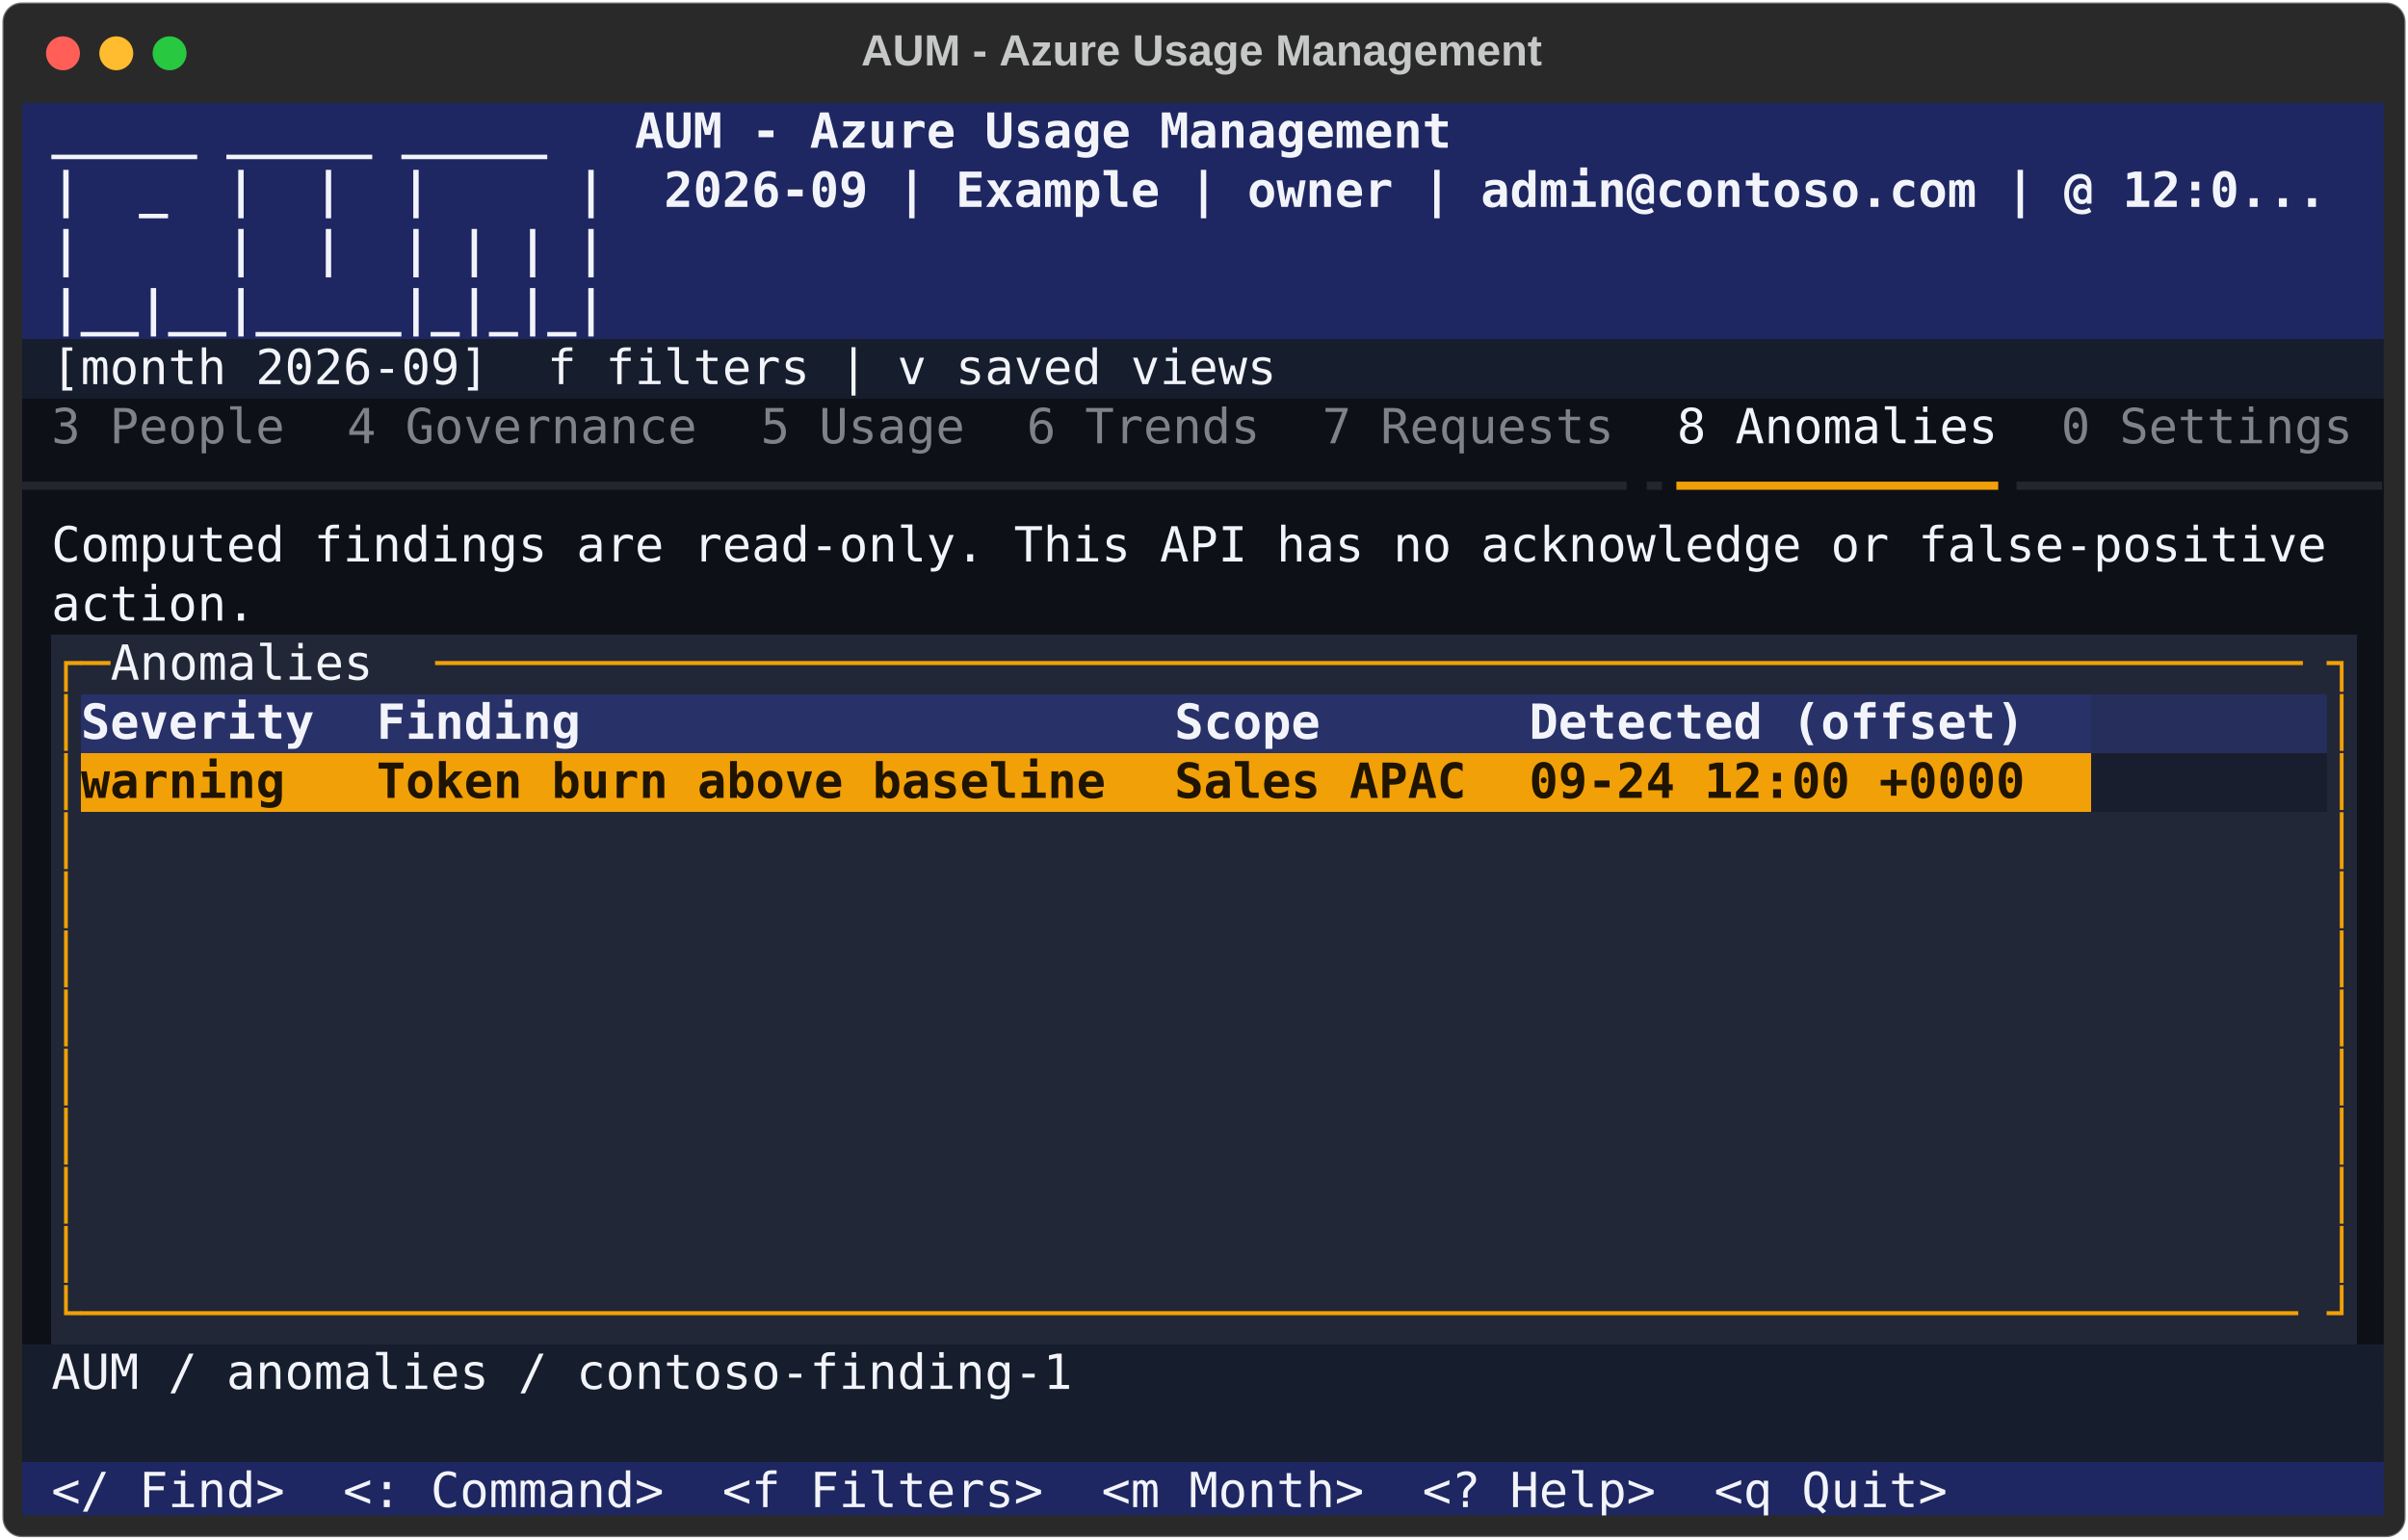
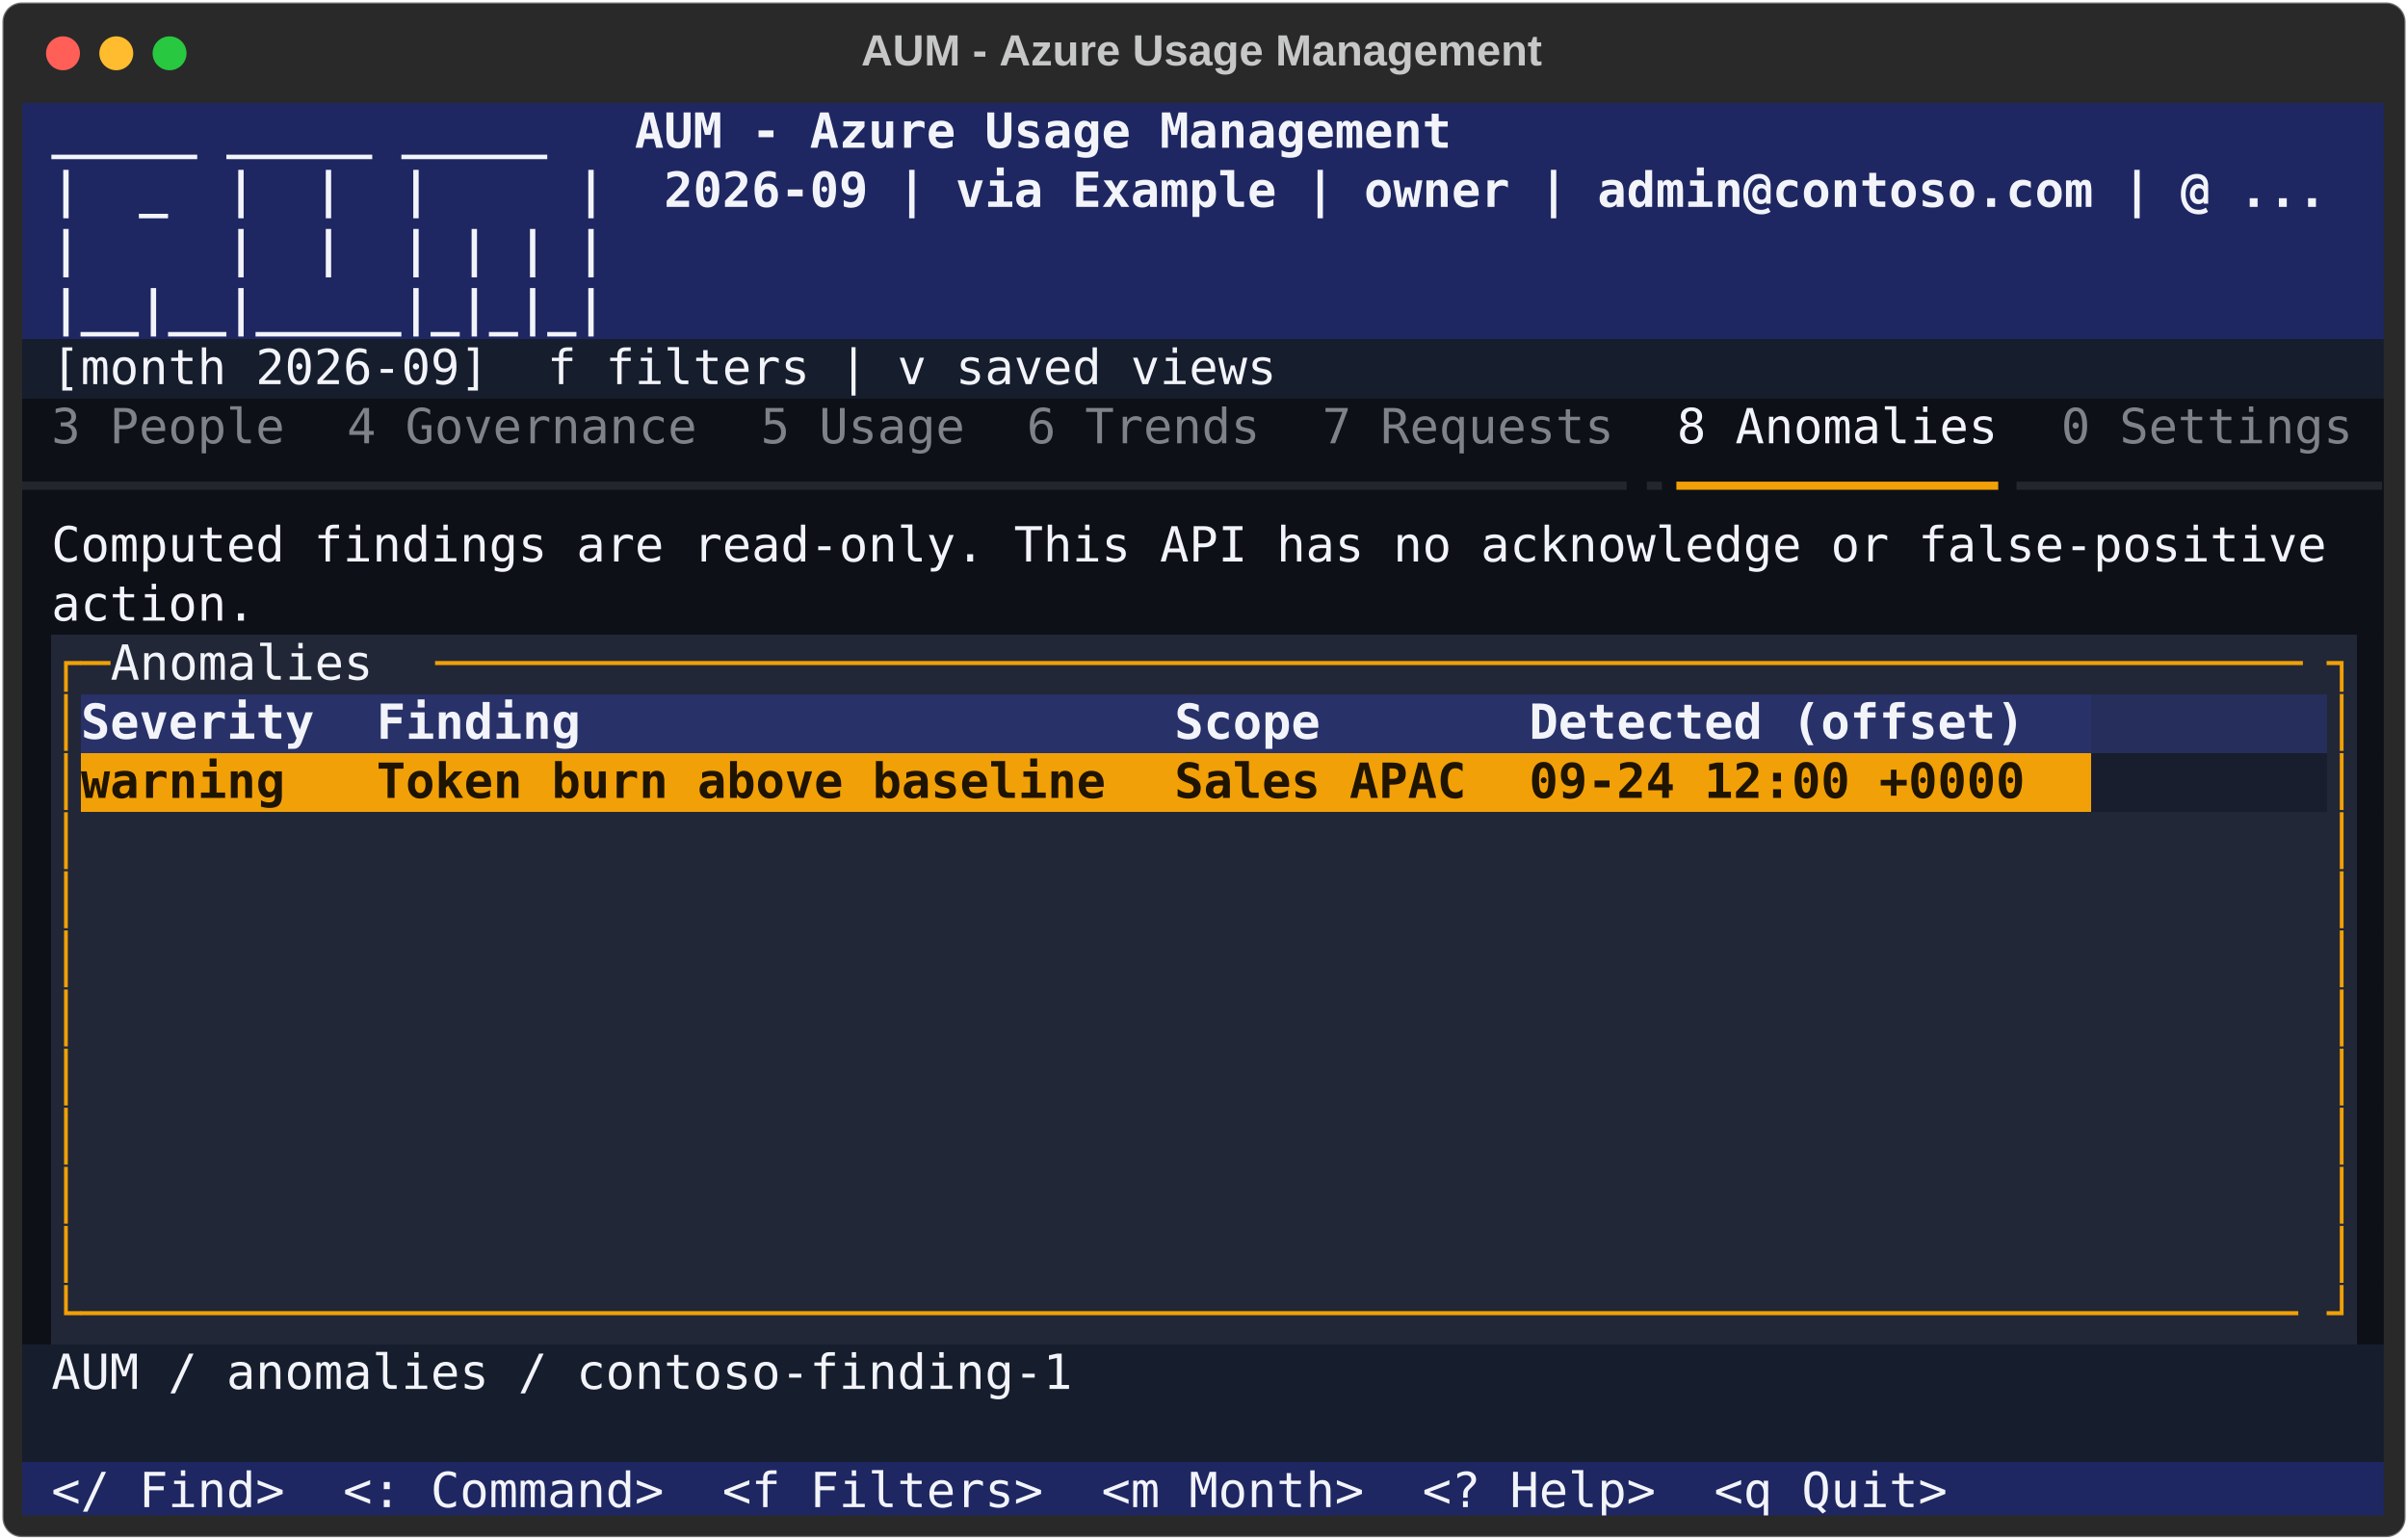
<svg xmlns="http://www.w3.org/2000/svg" class="rich-terminal" viewBox="0 0 994 635.6">
  <style>

    @font-face {
        font-family: "Fira Code";
        src: local("FiraCode-Regular"),
                url("https://cdnjs.cloudflare.com/ajax/libs/firacode/6.2.0/woff2/FiraCode-Regular.woff2") format("woff2"),
                url("https://cdnjs.cloudflare.com/ajax/libs/firacode/6.2.0/woff/FiraCode-Regular.woff") format("woff");
        font-style: normal;
        font-weight: 400;
    }
    @font-face {
        font-family: "Fira Code";
        src: local("FiraCode-Bold"),
                url("https://cdnjs.cloudflare.com/ajax/libs/firacode/6.2.0/woff2/FiraCode-Bold.woff2") format("woff2"),
                url("https://cdnjs.cloudflare.com/ajax/libs/firacode/6.2.0/woff/FiraCode-Bold.woff") format("woff");
        font-style: bold;
        font-weight: 700;
    }

-     .terminal-578730218-matrix {
+     .terminal-4286167421-matrix {
        font-family: Fira Code, monospace;
        font-size: 20px;
        line-height: 24.4px;
        font-variant-east-asian: full-width;
    }

-     .terminal-578730218-title {
+     .terminal-4286167421-title {
        font-size: 18px;
        font-weight: bold;
        font-family: arial;
    }

-     .terminal-578730218-r1 { fill: #c5c8c6 }
- .terminal-578730218-r2 { fill: #f2f4fa;font-weight: bold }
- .terminal-578730218-r3 { fill: #f2f4fa }
- .terminal-578730218-r4 { fill: #7f8288 }
- .terminal-578730218-r5 { fill: #23272d }
- .terminal-578730218-r6 { fill: #f2a007 }
- .terminal-578730218-r7 { fill: #f1a007 }
- .terminal-578730218-r8 { fill: #1f1400;font-weight: bold }
+     .terminal-4286167421-r1 { fill: #c5c8c6 }
+ .terminal-4286167421-r2 { fill: #f2f4fa;font-weight: bold }
+ .terminal-4286167421-r3 { fill: #f2f4fa }
+ .terminal-4286167421-r4 { fill: #7f8288 }
+ .terminal-4286167421-r5 { fill: #23272d }
+ .terminal-4286167421-r6 { fill: #f2a007 }
+ .terminal-4286167421-r7 { fill: #f1a007 }
+ .terminal-4286167421-r8 { fill: #1f1400;font-weight: bold }
    </style>
  <defs>
-     <clipPath id="terminal-578730218-clip-terminal">
+     <clipPath id="terminal-4286167421-clip-terminal">
      <rect x="0" y="0" width="975.0" height="584.6" />
    </clipPath>
-     <clipPath id="terminal-578730218-line-0">
+     <clipPath id="terminal-4286167421-line-0">
      <rect x="0" y="1.5" width="976" height="24.65" />
    </clipPath>
-     <clipPath id="terminal-578730218-line-1">
+     <clipPath id="terminal-4286167421-line-1">
      <rect x="0" y="25.9" width="976" height="24.65" />
    </clipPath>
-     <clipPath id="terminal-578730218-line-2">
+     <clipPath id="terminal-4286167421-line-2">
      <rect x="0" y="50.3" width="976" height="24.65" />
    </clipPath>
-     <clipPath id="terminal-578730218-line-3">
+     <clipPath id="terminal-4286167421-line-3">
      <rect x="0" y="74.7" width="976" height="24.65" />
    </clipPath>
-     <clipPath id="terminal-578730218-line-4">
+     <clipPath id="terminal-4286167421-line-4">
      <rect x="0" y="99.1" width="976" height="24.65" />
    </clipPath>
-     <clipPath id="terminal-578730218-line-5">
+     <clipPath id="terminal-4286167421-line-5">
      <rect x="0" y="123.5" width="976" height="24.65" />
    </clipPath>
-     <clipPath id="terminal-578730218-line-6">
+     <clipPath id="terminal-4286167421-line-6">
      <rect x="0" y="147.9" width="976" height="24.65" />
    </clipPath>
-     <clipPath id="terminal-578730218-line-7">
+     <clipPath id="terminal-4286167421-line-7">
      <rect x="0" y="172.3" width="976" height="24.65" />
    </clipPath>
-     <clipPath id="terminal-578730218-line-8">
+     <clipPath id="terminal-4286167421-line-8">
      <rect x="0" y="196.7" width="976" height="24.65" />
    </clipPath>
-     <clipPath id="terminal-578730218-line-9">
+     <clipPath id="terminal-4286167421-line-9">
      <rect x="0" y="221.1" width="976" height="24.65" />
    </clipPath>
-     <clipPath id="terminal-578730218-line-10">
+     <clipPath id="terminal-4286167421-line-10">
      <rect x="0" y="245.5" width="976" height="24.65" />
    </clipPath>
-     <clipPath id="terminal-578730218-line-11">
+     <clipPath id="terminal-4286167421-line-11">
      <rect x="0" y="269.9" width="976" height="24.65" />
    </clipPath>
-     <clipPath id="terminal-578730218-line-12">
+     <clipPath id="terminal-4286167421-line-12">
      <rect x="0" y="294.3" width="976" height="24.65" />
    </clipPath>
-     <clipPath id="terminal-578730218-line-13">
+     <clipPath id="terminal-4286167421-line-13">
      <rect x="0" y="318.7" width="976" height="24.65" />
    </clipPath>
-     <clipPath id="terminal-578730218-line-14">
+     <clipPath id="terminal-4286167421-line-14">
      <rect x="0" y="343.1" width="976" height="24.65" />
    </clipPath>
-     <clipPath id="terminal-578730218-line-15">
+     <clipPath id="terminal-4286167421-line-15">
      <rect x="0" y="367.5" width="976" height="24.65" />
    </clipPath>
-     <clipPath id="terminal-578730218-line-16">
+     <clipPath id="terminal-4286167421-line-16">
      <rect x="0" y="391.9" width="976" height="24.65" />
    </clipPath>
-     <clipPath id="terminal-578730218-line-17">
+     <clipPath id="terminal-4286167421-line-17">
      <rect x="0" y="416.3" width="976" height="24.65" />
    </clipPath>
-     <clipPath id="terminal-578730218-line-18">
+     <clipPath id="terminal-4286167421-line-18">
      <rect x="0" y="440.7" width="976" height="24.65" />
    </clipPath>
-     <clipPath id="terminal-578730218-line-19">
+     <clipPath id="terminal-4286167421-line-19">
      <rect x="0" y="465.1" width="976" height="24.65" />
    </clipPath>
-     <clipPath id="terminal-578730218-line-20">
+     <clipPath id="terminal-4286167421-line-20">
      <rect x="0" y="489.5" width="976" height="24.65" />
    </clipPath>
-     <clipPath id="terminal-578730218-line-21">
+     <clipPath id="terminal-4286167421-line-21">
      <rect x="0" y="513.9" width="976" height="24.65" />
    </clipPath>
-     <clipPath id="terminal-578730218-line-22">
+     <clipPath id="terminal-4286167421-line-22">
      <rect x="0" y="538.3" width="976" height="24.65" />
    </clipPath>
  </defs>
  <rect fill="#292929" stroke="rgba(255,255,255,0.35)" stroke-width="1" x="1" y="1" width="992" height="633.6" rx="8" />
-   <text class="terminal-578730218-title" fill="#c5c8c6" text-anchor="middle" x="496" y="27">AUM - Azure Usage Management</text>
+   <text class="terminal-4286167421-title" fill="#c5c8c6" text-anchor="middle" x="496" y="27">AUM - Azure Usage Management</text>
  <g transform="translate(26,22)">
    <circle cx="0" cy="0" r="7" fill="#ff5f57" />
    <circle cx="22" cy="0" r="7" fill="#febc2e" />
    <circle cx="44" cy="0" r="7" fill="#28c840" />
  </g>
-   <g transform="translate(9, 41)" clip-path="url(#terminal-578730218-clip-terminal)">
+   <g transform="translate(9, 41)" clip-path="url(#terminal-4286167421-clip-terminal)">
    <rect fill="#1e2761" x="0" y="1.5" width="12.2" height="24.65" shape-rendering="crispEdges" />
    <rect fill="#1e2761" x="12.2" y="1.5" width="597.8" height="24.65" shape-rendering="crispEdges" />
    <rect fill="#1e2761" x="610" y="1.5" width="353.8" height="24.65" shape-rendering="crispEdges" />
    <rect fill="#1e2761" x="963.8" y="1.5" width="12.2" height="24.65" shape-rendering="crispEdges" />
    <rect fill="#1e2761" x="0" y="25.9" width="12.2" height="24.65" shape-rendering="crispEdges" />
    <rect fill="#1e2761" x="12.2" y="25.9" width="951.6" height="24.65" shape-rendering="crispEdges" />
    <rect fill="#1e2761" x="963.8" y="25.9" width="12.2" height="24.65" shape-rendering="crispEdges" />
    <rect fill="#1e2761" x="0" y="50.3" width="12.2" height="24.65" shape-rendering="crispEdges" />
    <rect fill="#1e2761" x="12.2" y="50.3" width="231.8" height="24.65" shape-rendering="crispEdges" />
    <rect fill="#1e2761" x="244" y="50.3" width="719.8" height="24.65" shape-rendering="crispEdges" />
    <rect fill="#1e2761" x="963.8" y="50.3" width="12.2" height="24.65" shape-rendering="crispEdges" />
    <rect fill="#1e2761" x="0" y="74.7" width="12.2" height="24.65" shape-rendering="crispEdges" />
    <rect fill="#1e2761" x="12.2" y="74.7" width="231.8" height="24.65" shape-rendering="crispEdges" />
    <rect fill="#1e2761" x="244" y="74.7" width="719.8" height="24.65" shape-rendering="crispEdges" />
    <rect fill="#1e2761" x="963.8" y="74.7" width="12.2" height="24.65" shape-rendering="crispEdges" />
    <rect fill="#161d2d" x="0" y="99.1" width="12.2" height="24.65" shape-rendering="crispEdges" />
    <rect fill="#161d2d" x="12.2" y="99.1" width="512.4" height="24.65" shape-rendering="crispEdges" />
    <rect fill="#161d2d" x="524.6" y="99.1" width="439.2" height="24.65" shape-rendering="crispEdges" />
    <rect fill="#161d2d" x="963.8" y="99.1" width="12.2" height="24.65" shape-rendering="crispEdges" />
    <rect fill="#0d1117" x="0" y="123.5" width="12.2" height="24.65" shape-rendering="crispEdges" />
    <rect fill="#0d1117" x="12.2" y="123.5" width="97.6" height="24.65" shape-rendering="crispEdges" />
    <rect fill="#0d1117" x="109.8" y="123.5" width="12.2" height="24.65" shape-rendering="crispEdges" />
    <rect fill="#0d1117" x="122" y="123.5" width="12.2" height="24.65" shape-rendering="crispEdges" />
    <rect fill="#0d1117" x="134.2" y="123.5" width="146.4" height="24.65" shape-rendering="crispEdges" />
    <rect fill="#0d1117" x="280.6" y="123.5" width="12.2" height="24.65" shape-rendering="crispEdges" />
    <rect fill="#0d1117" x="292.8" y="123.5" width="12.2" height="24.65" shape-rendering="crispEdges" />
    <rect fill="#0d1117" x="305" y="123.5" width="85.4" height="24.65" shape-rendering="crispEdges" />
    <rect fill="#0d1117" x="390.4" y="123.5" width="12.2" height="24.65" shape-rendering="crispEdges" />
    <rect fill="#0d1117" x="402.6" y="123.5" width="12.2" height="24.65" shape-rendering="crispEdges" />
    <rect fill="#0d1117" x="414.8" y="123.5" width="97.6" height="24.65" shape-rendering="crispEdges" />
    <rect fill="#0d1117" x="512.4" y="123.5" width="12.2" height="24.65" shape-rendering="crispEdges" />
    <rect fill="#0d1117" x="524.6" y="123.5" width="12.2" height="24.65" shape-rendering="crispEdges" />
    <rect fill="#0d1117" x="536.8" y="123.5" width="122" height="24.65" shape-rendering="crispEdges" />
    <rect fill="#0d1117" x="658.8" y="123.5" width="12.2" height="24.65" shape-rendering="crispEdges" />
    <rect fill="#0d1117" x="671" y="123.5" width="12.2" height="24.65" shape-rendering="crispEdges" />
    <rect fill="#0d1117" x="683.2" y="123.5" width="134.2" height="24.65" shape-rendering="crispEdges" />
    <rect fill="#0d1117" x="817.4" y="123.5" width="12.2" height="24.65" shape-rendering="crispEdges" />
    <rect fill="#0d1117" x="829.6" y="123.5" width="12.2" height="24.65" shape-rendering="crispEdges" />
    <rect fill="#0d1117" x="841.8" y="123.5" width="122" height="24.65" shape-rendering="crispEdges" />
    <rect fill="#0d1117" x="963.8" y="123.5" width="12.2" height="24.65" shape-rendering="crispEdges" />
    <rect fill="#0d1117" x="0" y="147.9" width="671" height="24.65" shape-rendering="crispEdges" />
    <rect fill="#0d1117" x="671" y="147.9" width="12.2" height="24.65" shape-rendering="crispEdges" />
    <rect fill="#0d1117" x="683.2" y="147.9" width="134.2" height="24.65" shape-rendering="crispEdges" />
    <rect fill="#0d1117" x="817.4" y="147.9" width="12.2" height="24.65" shape-rendering="crispEdges" />
    <rect fill="#0d1117" x="829.6" y="147.9" width="146.4" height="24.65" shape-rendering="crispEdges" />
    <rect fill="#0d1117" x="0" y="172.3" width="12.2" height="24.65" shape-rendering="crispEdges" />
    <rect fill="#0d1117" x="12.2" y="172.3" width="951.6" height="24.65" shape-rendering="crispEdges" />
    <rect fill="#0d1117" x="963.8" y="172.3" width="12.2" height="24.65" shape-rendering="crispEdges" />
    <rect fill="#0d1117" x="0" y="196.7" width="12.2" height="24.65" shape-rendering="crispEdges" />
    <rect fill="#0d1117" x="12.2" y="196.7" width="85.4" height="24.65" shape-rendering="crispEdges" />
    <rect fill="#0d1117" x="97.6" y="196.7" width="866.2" height="24.65" shape-rendering="crispEdges" />
    <rect fill="#0d1117" x="963.8" y="196.7" width="12.2" height="24.65" shape-rendering="crispEdges" />
    <rect fill="#0d1117" x="0" y="221.1" width="12.2" height="24.65" shape-rendering="crispEdges" />
    <rect fill="#212737" x="12.2" y="221.1" width="12.2" height="24.65" shape-rendering="crispEdges" />
    <rect fill="#212737" x="24.4" y="221.1" width="12.2" height="24.65" shape-rendering="crispEdges" />
    <rect fill="#212737" x="36.6" y="221.1" width="134.2" height="24.65" shape-rendering="crispEdges" />
    <rect fill="#212737" x="170.8" y="221.1" width="780.8" height="24.65" shape-rendering="crispEdges" />
    <rect fill="#212737" x="951.6" y="221.1" width="12.2" height="24.65" shape-rendering="crispEdges" />
    <rect fill="#0d1117" x="963.8" y="221.1" width="12.2" height="24.65" shape-rendering="crispEdges" />
    <rect fill="#0d1117" x="0" y="245.5" width="12.2" height="24.65" shape-rendering="crispEdges" />
    <rect fill="#212737" x="12.2" y="245.5" width="12.2" height="24.65" shape-rendering="crispEdges" />
    <rect fill="#283168" x="24.4" y="245.5" width="122" height="24.65" shape-rendering="crispEdges" />
    <rect fill="#283168" x="146.4" y="245.5" width="329.4" height="24.65" shape-rendering="crispEdges" />
    <rect fill="#283168" x="475.8" y="245.5" width="146.4" height="24.65" shape-rendering="crispEdges" />
    <rect fill="#283168" x="622.2" y="245.5" width="231.8" height="24.65" shape-rendering="crispEdges" />
    <rect fill="#262e5b" x="854" y="245.5" width="97.6" height="24.65" shape-rendering="crispEdges" />
    <rect fill="#212737" x="951.6" y="245.5" width="12.2" height="24.65" shape-rendering="crispEdges" />
    <rect fill="#0d1117" x="963.8" y="245.5" width="12.2" height="24.65" shape-rendering="crispEdges" />
    <rect fill="#0d1117" x="0" y="269.9" width="12.2" height="24.65" shape-rendering="crispEdges" />
    <rect fill="#212737" x="12.2" y="269.9" width="12.2" height="24.65" shape-rendering="crispEdges" />
    <rect fill="#f2a007" x="24.4" y="269.9" width="122" height="24.65" shape-rendering="crispEdges" />
    <rect fill="#f2a007" x="146.4" y="269.9" width="329.4" height="24.65" shape-rendering="crispEdges" />
    <rect fill="#f2a007" x="475.8" y="269.9" width="146.4" height="24.65" shape-rendering="crispEdges" />
    <rect fill="#f2a007" x="622.2" y="269.9" width="231.8" height="24.65" shape-rendering="crispEdges" />
    <rect fill="#181e2e" x="854" y="269.9" width="97.6" height="24.65" shape-rendering="crispEdges" />
    <rect fill="#212737" x="951.6" y="269.9" width="12.2" height="24.65" shape-rendering="crispEdges" />
    <rect fill="#0d1117" x="963.8" y="269.9" width="12.2" height="24.65" shape-rendering="crispEdges" />
    <rect fill="#0d1117" x="0" y="294.3" width="12.2" height="24.65" shape-rendering="crispEdges" />
    <rect fill="#212737" x="12.2" y="294.3" width="12.2" height="24.65" shape-rendering="crispEdges" />
    <rect fill="#212737" x="24.4" y="294.3" width="927.2" height="24.65" shape-rendering="crispEdges" />
    <rect fill="#212737" x="951.6" y="294.3" width="12.2" height="24.65" shape-rendering="crispEdges" />
    <rect fill="#0d1117" x="963.8" y="294.3" width="12.2" height="24.65" shape-rendering="crispEdges" />
    <rect fill="#0d1117" x="0" y="318.7" width="12.2" height="24.65" shape-rendering="crispEdges" />
    <rect fill="#212737" x="12.2" y="318.7" width="12.2" height="24.65" shape-rendering="crispEdges" />
    <rect fill="#212737" x="24.4" y="318.7" width="927.2" height="24.65" shape-rendering="crispEdges" />
    <rect fill="#212737" x="951.6" y="318.7" width="12.2" height="24.65" shape-rendering="crispEdges" />
    <rect fill="#0d1117" x="963.8" y="318.7" width="12.2" height="24.65" shape-rendering="crispEdges" />
    <rect fill="#0d1117" x="0" y="343.1" width="12.2" height="24.65" shape-rendering="crispEdges" />
    <rect fill="#212737" x="12.2" y="343.1" width="12.2" height="24.65" shape-rendering="crispEdges" />
    <rect fill="#212737" x="24.4" y="343.1" width="927.2" height="24.65" shape-rendering="crispEdges" />
    <rect fill="#212737" x="951.6" y="343.1" width="12.2" height="24.65" shape-rendering="crispEdges" />
    <rect fill="#0d1117" x="963.8" y="343.1" width="12.2" height="24.65" shape-rendering="crispEdges" />
    <rect fill="#0d1117" x="0" y="367.5" width="12.2" height="24.65" shape-rendering="crispEdges" />
    <rect fill="#212737" x="12.2" y="367.5" width="12.2" height="24.65" shape-rendering="crispEdges" />
    <rect fill="#212737" x="24.4" y="367.5" width="927.2" height="24.65" shape-rendering="crispEdges" />
    <rect fill="#212737" x="951.6" y="367.5" width="12.2" height="24.65" shape-rendering="crispEdges" />
    <rect fill="#0d1117" x="963.8" y="367.5" width="12.2" height="24.65" shape-rendering="crispEdges" />
    <rect fill="#0d1117" x="0" y="391.9" width="12.2" height="24.65" shape-rendering="crispEdges" />
    <rect fill="#212737" x="12.2" y="391.9" width="12.2" height="24.65" shape-rendering="crispEdges" />
    <rect fill="#212737" x="24.4" y="391.9" width="927.2" height="24.65" shape-rendering="crispEdges" />
    <rect fill="#212737" x="951.6" y="391.9" width="12.2" height="24.65" shape-rendering="crispEdges" />
    <rect fill="#0d1117" x="963.8" y="391.9" width="12.2" height="24.65" shape-rendering="crispEdges" />
    <rect fill="#0d1117" x="0" y="416.3" width="12.2" height="24.65" shape-rendering="crispEdges" />
    <rect fill="#212737" x="12.2" y="416.3" width="12.2" height="24.65" shape-rendering="crispEdges" />
    <rect fill="#212737" x="24.4" y="416.3" width="927.2" height="24.65" shape-rendering="crispEdges" />
    <rect fill="#212737" x="951.6" y="416.3" width="12.2" height="24.65" shape-rendering="crispEdges" />
    <rect fill="#0d1117" x="963.8" y="416.3" width="12.2" height="24.65" shape-rendering="crispEdges" />
    <rect fill="#0d1117" x="0" y="440.7" width="12.2" height="24.65" shape-rendering="crispEdges" />
    <rect fill="#212737" x="12.2" y="440.7" width="12.2" height="24.65" shape-rendering="crispEdges" />
    <rect fill="#212737" x="24.4" y="440.7" width="927.2" height="24.65" shape-rendering="crispEdges" />
    <rect fill="#212737" x="951.6" y="440.7" width="12.2" height="24.65" shape-rendering="crispEdges" />
    <rect fill="#0d1117" x="963.8" y="440.7" width="12.2" height="24.65" shape-rendering="crispEdges" />
    <rect fill="#0d1117" x="0" y="465.1" width="12.2" height="24.65" shape-rendering="crispEdges" />
    <rect fill="#212737" x="12.2" y="465.1" width="12.2" height="24.65" shape-rendering="crispEdges" />
    <rect fill="#212737" x="24.4" y="465.1" width="927.2" height="24.65" shape-rendering="crispEdges" />
    <rect fill="#212737" x="951.6" y="465.1" width="12.2" height="24.65" shape-rendering="crispEdges" />
    <rect fill="#0d1117" x="963.8" y="465.1" width="12.2" height="24.65" shape-rendering="crispEdges" />
    <rect fill="#0d1117" x="0" y="489.5" width="12.2" height="24.65" shape-rendering="crispEdges" />
    <rect fill="#212737" x="12.2" y="489.5" width="12.2" height="24.65" shape-rendering="crispEdges" />
    <rect fill="#212737" x="24.4" y="489.5" width="927.2" height="24.65" shape-rendering="crispEdges" />
    <rect fill="#212737" x="951.6" y="489.5" width="12.2" height="24.65" shape-rendering="crispEdges" />
    <rect fill="#0d1117" x="963.8" y="489.5" width="12.2" height="24.65" shape-rendering="crispEdges" />
    <rect fill="#161d2d" x="0" y="513.9" width="12.2" height="24.65" shape-rendering="crispEdges" />
    <rect fill="#161d2d" x="12.2" y="513.9" width="427" height="24.65" shape-rendering="crispEdges" />
    <rect fill="#161d2d" x="439.2" y="513.9" width="524.6" height="24.65" shape-rendering="crispEdges" />
    <rect fill="#161d2d" x="963.8" y="513.9" width="12.2" height="24.65" shape-rendering="crispEdges" />
    <rect fill="#161d2d" x="0" y="538.3" width="12.2" height="24.65" shape-rendering="crispEdges" />
    <rect fill="#161d2d" x="12.2" y="538.3" width="0" height="24.65" shape-rendering="crispEdges" />
    <rect fill="#161d2d" x="12.2" y="538.3" width="951.6" height="24.65" shape-rendering="crispEdges" />
    <rect fill="#161d2d" x="963.8" y="538.3" width="12.2" height="24.65" shape-rendering="crispEdges" />
    <rect fill="#1e2761" x="0" y="562.7" width="12.2" height="24.65" shape-rendering="crispEdges" />
    <rect fill="#1e2761" x="12.2" y="562.7" width="793" height="24.65" shape-rendering="crispEdges" />
    <rect fill="#1e2761" x="805.2" y="562.7" width="158.6" height="24.65" shape-rendering="crispEdges" />
    <rect fill="#1e2761" x="963.8" y="562.7" width="12.2" height="24.65" shape-rendering="crispEdges" />
-     <g class="terminal-578730218-matrix">
-       <text class="terminal-578730218-r2" x="12.2" y="20" textLength="597.8" clip-path="url(#terminal-578730218-line-0)"> _____ _____ _____   AUM - Azure Usage Management</text>
-       <text class="terminal-578730218-r1" x="976" y="20" textLength="12.2" clip-path="url(#terminal-578730218-line-0)">
- </text>
-       <text class="terminal-578730218-r2" x="12.2" y="44.4" textLength="951.6" clip-path="url(#terminal-578730218-line-1)">|  _  |  |  |     |  2026-09 | Example | owner | admin@contoso.com | @ 12:0...</text>
-       <text class="terminal-578730218-r1" x="976" y="44.4" textLength="12.2" clip-path="url(#terminal-578730218-line-1)">
- </text>
-       <text class="terminal-578730218-r2" x="12.2" y="68.8" textLength="231.8" clip-path="url(#terminal-578730218-line-2)">|     |  |  | | | |</text>
-       <text class="terminal-578730218-r1" x="976" y="68.8" textLength="12.2" clip-path="url(#terminal-578730218-line-2)">
- </text>
-       <text class="terminal-578730218-r2" x="12.2" y="93.2" textLength="231.8" clip-path="url(#terminal-578730218-line-3)">|__|__|_____|_|_|_|</text>
-       <text class="terminal-578730218-r1" x="976" y="93.2" textLength="12.2" clip-path="url(#terminal-578730218-line-3)">
- </text>
-       <text class="terminal-578730218-r3" x="12.2" y="117.6" textLength="512.4" clip-path="url(#terminal-578730218-line-4)">[month 2026-09]  f filters | v saved views</text>
-       <text class="terminal-578730218-r1" x="976" y="117.6" textLength="12.2" clip-path="url(#terminal-578730218-line-4)">
- </text>
-       <text class="terminal-578730218-r4" x="12.2" y="142" textLength="97.6" clip-path="url(#terminal-578730218-line-5)">3 People</text>
-       <text class="terminal-578730218-r4" x="134.2" y="142" textLength="146.4" clip-path="url(#terminal-578730218-line-5)">4 Governance</text>
-       <text class="terminal-578730218-r4" x="305" y="142" textLength="85.4" clip-path="url(#terminal-578730218-line-5)">5 Usage</text>
-       <text class="terminal-578730218-r4" x="414.8" y="142" textLength="97.6" clip-path="url(#terminal-578730218-line-5)">6 Trends</text>
-       <text class="terminal-578730218-r4" x="536.8" y="142" textLength="122" clip-path="url(#terminal-578730218-line-5)">7 Requests</text>
-       <text class="terminal-578730218-r3" x="683.2" y="142" textLength="134.2" clip-path="url(#terminal-578730218-line-5)">8 Anomalies</text>
-       <text class="terminal-578730218-r4" x="841.8" y="142" textLength="122" clip-path="url(#terminal-578730218-line-5)">0 Settings</text>
-       <text class="terminal-578730218-r1" x="976" y="142" textLength="12.2" clip-path="url(#terminal-578730218-line-5)">
- </text>
-       <text class="terminal-578730218-r5" x="0" y="166.4" textLength="671" clip-path="url(#terminal-578730218-line-6)">━━━━━━━━━━━━━━━━━━━━━━━━━━━━━━━━━━━━━━━━━━━━━━━━━━━━━━━</text>
-       <text class="terminal-578730218-r5" x="671" y="166.4" textLength="12.2" clip-path="url(#terminal-578730218-line-6)">╸</text>
-       <text class="terminal-578730218-r6" x="683.2" y="166.4" textLength="134.2" clip-path="url(#terminal-578730218-line-6)">━━━━━━━━━━━</text>
-       <text class="terminal-578730218-r5" x="817.4" y="166.4" textLength="12.2" clip-path="url(#terminal-578730218-line-6)">╺</text>
-       <text class="terminal-578730218-r5" x="829.6" y="166.4" textLength="146.4" clip-path="url(#terminal-578730218-line-6)">━━━━━━━━━━━━</text>
-       <text class="terminal-578730218-r1" x="976" y="166.4" textLength="12.2" clip-path="url(#terminal-578730218-line-6)">
- </text>
-       <text class="terminal-578730218-r3" x="12.2" y="190.8" textLength="951.6" clip-path="url(#terminal-578730218-line-7)">Computed findings are read-only. This API has no acknowledge or false-positive</text>
-       <text class="terminal-578730218-r1" x="976" y="190.8" textLength="12.2" clip-path="url(#terminal-578730218-line-7)">
- </text>
-       <text class="terminal-578730218-r3" x="12.2" y="215.2" textLength="85.4" clip-path="url(#terminal-578730218-line-8)">action.</text>
-       <text class="terminal-578730218-r1" x="976" y="215.2" textLength="12.2" clip-path="url(#terminal-578730218-line-8)">
- </text>
-       <text class="terminal-578730218-r7" x="12.2" y="239.6" textLength="12.2" clip-path="url(#terminal-578730218-line-9)">┌</text>
-       <text class="terminal-578730218-r7" x="24.4" y="239.6" textLength="12.2" clip-path="url(#terminal-578730218-line-9)">─</text>
-       <text class="terminal-578730218-r3" x="36.6" y="239.6" textLength="134.2" clip-path="url(#terminal-578730218-line-9)"> Anomalies </text>
-       <text class="terminal-578730218-r7" x="170.8" y="239.6" textLength="780.8" clip-path="url(#terminal-578730218-line-9)">────────────────────────────────────────────────────────────────</text>
-       <text class="terminal-578730218-r7" x="951.6" y="239.6" textLength="12.2" clip-path="url(#terminal-578730218-line-9)">┐</text>
-       <text class="terminal-578730218-r1" x="976" y="239.6" textLength="12.2" clip-path="url(#terminal-578730218-line-9)">
- </text>
-       <text class="terminal-578730218-r7" x="12.2" y="264" textLength="12.2" clip-path="url(#terminal-578730218-line-10)">│</text>
-       <text class="terminal-578730218-r2" x="24.4" y="264" textLength="122" clip-path="url(#terminal-578730218-line-10)"> Severity </text>
-       <text class="terminal-578730218-r2" x="146.4" y="264" textLength="329.4" clip-path="url(#terminal-578730218-line-10)"> Finding                   </text>
-       <text class="terminal-578730218-r2" x="475.8" y="264" textLength="146.4" clip-path="url(#terminal-578730218-line-10)"> Scope      </text>
-       <text class="terminal-578730218-r2" x="622.2" y="264" textLength="231.8" clip-path="url(#terminal-578730218-line-10)"> Detected (offset) </text>
-       <text class="terminal-578730218-r7" x="951.6" y="264" textLength="12.2" clip-path="url(#terminal-578730218-line-10)">│</text>
-       <text class="terminal-578730218-r1" x="976" y="264" textLength="12.2" clip-path="url(#terminal-578730218-line-10)">
- </text>
-       <text class="terminal-578730218-r7" x="12.2" y="288.4" textLength="12.2" clip-path="url(#terminal-578730218-line-11)">│</text>
-       <text class="terminal-578730218-r8" x="24.4" y="288.4" textLength="122" clip-path="url(#terminal-578730218-line-11)"> warning  </text>
-       <text class="terminal-578730218-r8" x="146.4" y="288.4" textLength="329.4" clip-path="url(#terminal-578730218-line-11)"> Token burn above baseline </text>
-       <text class="terminal-578730218-r8" x="475.8" y="288.4" textLength="146.4" clip-path="url(#terminal-578730218-line-11)"> Sales APAC </text>
-       <text class="terminal-578730218-r8" x="622.2" y="288.4" textLength="231.8" clip-path="url(#terminal-578730218-line-11)"> 09-24 12:00 +0000 </text>
-       <text class="terminal-578730218-r7" x="951.6" y="288.4" textLength="12.2" clip-path="url(#terminal-578730218-line-11)">│</text>
-       <text class="terminal-578730218-r1" x="976" y="288.4" textLength="12.2" clip-path="url(#terminal-578730218-line-11)">
- </text>
-       <text class="terminal-578730218-r7" x="12.2" y="312.8" textLength="12.2" clip-path="url(#terminal-578730218-line-12)">│</text>
-       <text class="terminal-578730218-r7" x="951.6" y="312.8" textLength="12.2" clip-path="url(#terminal-578730218-line-12)">│</text>
-       <text class="terminal-578730218-r1" x="976" y="312.8" textLength="12.2" clip-path="url(#terminal-578730218-line-12)">
- </text>
-       <text class="terminal-578730218-r7" x="12.2" y="337.2" textLength="12.2" clip-path="url(#terminal-578730218-line-13)">│</text>
-       <text class="terminal-578730218-r7" x="951.6" y="337.2" textLength="12.2" clip-path="url(#terminal-578730218-line-13)">│</text>
-       <text class="terminal-578730218-r1" x="976" y="337.2" textLength="12.2" clip-path="url(#terminal-578730218-line-13)">
- </text>
-       <text class="terminal-578730218-r7" x="12.2" y="361.6" textLength="12.2" clip-path="url(#terminal-578730218-line-14)">│</text>
-       <text class="terminal-578730218-r7" x="951.6" y="361.6" textLength="12.2" clip-path="url(#terminal-578730218-line-14)">│</text>
-       <text class="terminal-578730218-r1" x="976" y="361.6" textLength="12.2" clip-path="url(#terminal-578730218-line-14)">
- </text>
-       <text class="terminal-578730218-r7" x="12.2" y="386" textLength="12.2" clip-path="url(#terminal-578730218-line-15)">│</text>
-       <text class="terminal-578730218-r7" x="951.6" y="386" textLength="12.2" clip-path="url(#terminal-578730218-line-15)">│</text>
-       <text class="terminal-578730218-r1" x="976" y="386" textLength="12.2" clip-path="url(#terminal-578730218-line-15)">
- </text>
-       <text class="terminal-578730218-r7" x="12.2" y="410.4" textLength="12.2" clip-path="url(#terminal-578730218-line-16)">│</text>
-       <text class="terminal-578730218-r7" x="951.6" y="410.4" textLength="12.2" clip-path="url(#terminal-578730218-line-16)">│</text>
-       <text class="terminal-578730218-r1" x="976" y="410.4" textLength="12.2" clip-path="url(#terminal-578730218-line-16)">
- </text>
-       <text class="terminal-578730218-r7" x="12.2" y="434.8" textLength="12.2" clip-path="url(#terminal-578730218-line-17)">│</text>
-       <text class="terminal-578730218-r7" x="951.6" y="434.8" textLength="12.2" clip-path="url(#terminal-578730218-line-17)">│</text>
-       <text class="terminal-578730218-r1" x="976" y="434.8" textLength="12.2" clip-path="url(#terminal-578730218-line-17)">
- </text>
-       <text class="terminal-578730218-r7" x="12.2" y="459.2" textLength="12.2" clip-path="url(#terminal-578730218-line-18)">│</text>
-       <text class="terminal-578730218-r7" x="951.6" y="459.2" textLength="12.2" clip-path="url(#terminal-578730218-line-18)">│</text>
-       <text class="terminal-578730218-r1" x="976" y="459.2" textLength="12.2" clip-path="url(#terminal-578730218-line-18)">
- </text>
-       <text class="terminal-578730218-r7" x="12.2" y="483.6" textLength="12.2" clip-path="url(#terminal-578730218-line-19)">│</text>
-       <text class="terminal-578730218-r7" x="951.6" y="483.6" textLength="12.2" clip-path="url(#terminal-578730218-line-19)">│</text>
-       <text class="terminal-578730218-r1" x="976" y="483.6" textLength="12.2" clip-path="url(#terminal-578730218-line-19)">
- </text>
-       <text class="terminal-578730218-r7" x="12.2" y="508" textLength="12.2" clip-path="url(#terminal-578730218-line-20)">└</text>
-       <text class="terminal-578730218-r7" x="24.4" y="508" textLength="927.2" clip-path="url(#terminal-578730218-line-20)">────────────────────────────────────────────────────────────────────────────</text>
-       <text class="terminal-578730218-r7" x="951.6" y="508" textLength="12.2" clip-path="url(#terminal-578730218-line-20)">┘</text>
-       <text class="terminal-578730218-r1" x="976" y="508" textLength="12.2" clip-path="url(#terminal-578730218-line-20)">
- </text>
-       <text class="terminal-578730218-r3" x="12.2" y="532.4" textLength="427" clip-path="url(#terminal-578730218-line-21)">AUM / anomalies / contoso-finding-1</text>
-       <text class="terminal-578730218-r1" x="976" y="532.4" textLength="12.2" clip-path="url(#terminal-578730218-line-21)">
- </text>
-       <text class="terminal-578730218-r1" x="976" y="556.8" textLength="12.2" clip-path="url(#terminal-578730218-line-22)">
- </text>
-       <text class="terminal-578730218-r3" x="12.2" y="581.2" textLength="793" clip-path="url(#terminal-578730218-line-23)">&lt;/ Find&gt;  &lt;: Command&gt;  &lt;f Filters&gt;  &lt;m Month&gt;  &lt;? Help&gt;  &lt;q Quit&gt;</text>
+     <g class="terminal-4286167421-matrix">
+       <text class="terminal-4286167421-r2" x="12.2" y="20" textLength="597.8" clip-path="url(#terminal-4286167421-line-0)"> _____ _____ _____   AUM - Azure Usage Management</text>
+       <text class="terminal-4286167421-r1" x="976" y="20" textLength="12.2" clip-path="url(#terminal-4286167421-line-0)">
+ </text>
+       <text class="terminal-4286167421-r2" x="12.2" y="44.4" textLength="951.6" clip-path="url(#terminal-4286167421-line-1)">|  _  |  |  |     |  2026-09 | via Example | owner | admin@contoso.com | @ ...</text>
+       <text class="terminal-4286167421-r1" x="976" y="44.4" textLength="12.2" clip-path="url(#terminal-4286167421-line-1)">
+ </text>
+       <text class="terminal-4286167421-r2" x="12.2" y="68.8" textLength="231.8" clip-path="url(#terminal-4286167421-line-2)">|     |  |  | | | |</text>
+       <text class="terminal-4286167421-r1" x="976" y="68.8" textLength="12.2" clip-path="url(#terminal-4286167421-line-2)">
+ </text>
+       <text class="terminal-4286167421-r2" x="12.2" y="93.2" textLength="231.8" clip-path="url(#terminal-4286167421-line-3)">|__|__|_____|_|_|_|</text>
+       <text class="terminal-4286167421-r1" x="976" y="93.2" textLength="12.2" clip-path="url(#terminal-4286167421-line-3)">
+ </text>
+       <text class="terminal-4286167421-r3" x="12.2" y="117.6" textLength="512.4" clip-path="url(#terminal-4286167421-line-4)">[month 2026-09]  f filters | v saved views</text>
+       <text class="terminal-4286167421-r1" x="976" y="117.6" textLength="12.2" clip-path="url(#terminal-4286167421-line-4)">
+ </text>
+       <text class="terminal-4286167421-r4" x="12.2" y="142" textLength="97.6" clip-path="url(#terminal-4286167421-line-5)">3 People</text>
+       <text class="terminal-4286167421-r4" x="134.2" y="142" textLength="146.4" clip-path="url(#terminal-4286167421-line-5)">4 Governance</text>
+       <text class="terminal-4286167421-r4" x="305" y="142" textLength="85.4" clip-path="url(#terminal-4286167421-line-5)">5 Usage</text>
+       <text class="terminal-4286167421-r4" x="414.8" y="142" textLength="97.6" clip-path="url(#terminal-4286167421-line-5)">6 Trends</text>
+       <text class="terminal-4286167421-r4" x="536.8" y="142" textLength="122" clip-path="url(#terminal-4286167421-line-5)">7 Requests</text>
+       <text class="terminal-4286167421-r3" x="683.2" y="142" textLength="134.2" clip-path="url(#terminal-4286167421-line-5)">8 Anomalies</text>
+       <text class="terminal-4286167421-r4" x="841.8" y="142" textLength="122" clip-path="url(#terminal-4286167421-line-5)">0 Settings</text>
+       <text class="terminal-4286167421-r1" x="976" y="142" textLength="12.2" clip-path="url(#terminal-4286167421-line-5)">
+ </text>
+       <text class="terminal-4286167421-r5" x="0" y="166.4" textLength="671" clip-path="url(#terminal-4286167421-line-6)">━━━━━━━━━━━━━━━━━━━━━━━━━━━━━━━━━━━━━━━━━━━━━━━━━━━━━━━</text>
+       <text class="terminal-4286167421-r5" x="671" y="166.4" textLength="12.2" clip-path="url(#terminal-4286167421-line-6)">╸</text>
+       <text class="terminal-4286167421-r6" x="683.2" y="166.4" textLength="134.2" clip-path="url(#terminal-4286167421-line-6)">━━━━━━━━━━━</text>
+       <text class="terminal-4286167421-r5" x="817.4" y="166.4" textLength="12.2" clip-path="url(#terminal-4286167421-line-6)">╺</text>
+       <text class="terminal-4286167421-r5" x="829.6" y="166.4" textLength="146.4" clip-path="url(#terminal-4286167421-line-6)">━━━━━━━━━━━━</text>
+       <text class="terminal-4286167421-r1" x="976" y="166.4" textLength="12.2" clip-path="url(#terminal-4286167421-line-6)">
+ </text>
+       <text class="terminal-4286167421-r3" x="12.2" y="190.8" textLength="951.6" clip-path="url(#terminal-4286167421-line-7)">Computed findings are read-only. This API has no acknowledge or false-positive</text>
+       <text class="terminal-4286167421-r1" x="976" y="190.8" textLength="12.2" clip-path="url(#terminal-4286167421-line-7)">
+ </text>
+       <text class="terminal-4286167421-r3" x="12.2" y="215.2" textLength="85.4" clip-path="url(#terminal-4286167421-line-8)">action.</text>
+       <text class="terminal-4286167421-r1" x="976" y="215.2" textLength="12.2" clip-path="url(#terminal-4286167421-line-8)">
+ </text>
+       <text class="terminal-4286167421-r7" x="12.2" y="239.6" textLength="12.2" clip-path="url(#terminal-4286167421-line-9)">┌</text>
+       <text class="terminal-4286167421-r7" x="24.4" y="239.6" textLength="12.2" clip-path="url(#terminal-4286167421-line-9)">─</text>
+       <text class="terminal-4286167421-r3" x="36.6" y="239.6" textLength="134.2" clip-path="url(#terminal-4286167421-line-9)"> Anomalies </text>
+       <text class="terminal-4286167421-r7" x="170.8" y="239.6" textLength="780.8" clip-path="url(#terminal-4286167421-line-9)">────────────────────────────────────────────────────────────────</text>
+       <text class="terminal-4286167421-r7" x="951.6" y="239.6" textLength="12.2" clip-path="url(#terminal-4286167421-line-9)">┐</text>
+       <text class="terminal-4286167421-r1" x="976" y="239.6" textLength="12.2" clip-path="url(#terminal-4286167421-line-9)">
+ </text>
+       <text class="terminal-4286167421-r7" x="12.2" y="264" textLength="12.2" clip-path="url(#terminal-4286167421-line-10)">│</text>
+       <text class="terminal-4286167421-r2" x="24.4" y="264" textLength="122" clip-path="url(#terminal-4286167421-line-10)"> Severity </text>
+       <text class="terminal-4286167421-r2" x="146.4" y="264" textLength="329.4" clip-path="url(#terminal-4286167421-line-10)"> Finding                   </text>
+       <text class="terminal-4286167421-r2" x="475.8" y="264" textLength="146.4" clip-path="url(#terminal-4286167421-line-10)"> Scope      </text>
+       <text class="terminal-4286167421-r2" x="622.2" y="264" textLength="231.8" clip-path="url(#terminal-4286167421-line-10)"> Detected (offset) </text>
+       <text class="terminal-4286167421-r7" x="951.6" y="264" textLength="12.2" clip-path="url(#terminal-4286167421-line-10)">│</text>
+       <text class="terminal-4286167421-r1" x="976" y="264" textLength="12.2" clip-path="url(#terminal-4286167421-line-10)">
+ </text>
+       <text class="terminal-4286167421-r7" x="12.2" y="288.4" textLength="12.2" clip-path="url(#terminal-4286167421-line-11)">│</text>
+       <text class="terminal-4286167421-r8" x="24.4" y="288.4" textLength="122" clip-path="url(#terminal-4286167421-line-11)"> warning  </text>
+       <text class="terminal-4286167421-r8" x="146.4" y="288.4" textLength="329.4" clip-path="url(#terminal-4286167421-line-11)"> Token burn above baseline </text>
+       <text class="terminal-4286167421-r8" x="475.8" y="288.4" textLength="146.4" clip-path="url(#terminal-4286167421-line-11)"> Sales APAC </text>
+       <text class="terminal-4286167421-r8" x="622.2" y="288.4" textLength="231.8" clip-path="url(#terminal-4286167421-line-11)"> 09-24 12:00 +0000 </text>
+       <text class="terminal-4286167421-r7" x="951.6" y="288.4" textLength="12.2" clip-path="url(#terminal-4286167421-line-11)">│</text>
+       <text class="terminal-4286167421-r1" x="976" y="288.4" textLength="12.2" clip-path="url(#terminal-4286167421-line-11)">
+ </text>
+       <text class="terminal-4286167421-r7" x="12.2" y="312.8" textLength="12.2" clip-path="url(#terminal-4286167421-line-12)">│</text>
+       <text class="terminal-4286167421-r7" x="951.6" y="312.8" textLength="12.2" clip-path="url(#terminal-4286167421-line-12)">│</text>
+       <text class="terminal-4286167421-r1" x="976" y="312.8" textLength="12.2" clip-path="url(#terminal-4286167421-line-12)">
+ </text>
+       <text class="terminal-4286167421-r7" x="12.2" y="337.2" textLength="12.2" clip-path="url(#terminal-4286167421-line-13)">│</text>
+       <text class="terminal-4286167421-r7" x="951.6" y="337.2" textLength="12.2" clip-path="url(#terminal-4286167421-line-13)">│</text>
+       <text class="terminal-4286167421-r1" x="976" y="337.2" textLength="12.2" clip-path="url(#terminal-4286167421-line-13)">
+ </text>
+       <text class="terminal-4286167421-r7" x="12.2" y="361.6" textLength="12.2" clip-path="url(#terminal-4286167421-line-14)">│</text>
+       <text class="terminal-4286167421-r7" x="951.6" y="361.6" textLength="12.2" clip-path="url(#terminal-4286167421-line-14)">│</text>
+       <text class="terminal-4286167421-r1" x="976" y="361.6" textLength="12.2" clip-path="url(#terminal-4286167421-line-14)">
+ </text>
+       <text class="terminal-4286167421-r7" x="12.2" y="386" textLength="12.2" clip-path="url(#terminal-4286167421-line-15)">│</text>
+       <text class="terminal-4286167421-r7" x="951.6" y="386" textLength="12.2" clip-path="url(#terminal-4286167421-line-15)">│</text>
+       <text class="terminal-4286167421-r1" x="976" y="386" textLength="12.2" clip-path="url(#terminal-4286167421-line-15)">
+ </text>
+       <text class="terminal-4286167421-r7" x="12.2" y="410.4" textLength="12.2" clip-path="url(#terminal-4286167421-line-16)">│</text>
+       <text class="terminal-4286167421-r7" x="951.6" y="410.4" textLength="12.2" clip-path="url(#terminal-4286167421-line-16)">│</text>
+       <text class="terminal-4286167421-r1" x="976" y="410.4" textLength="12.2" clip-path="url(#terminal-4286167421-line-16)">
+ </text>
+       <text class="terminal-4286167421-r7" x="12.2" y="434.8" textLength="12.2" clip-path="url(#terminal-4286167421-line-17)">│</text>
+       <text class="terminal-4286167421-r7" x="951.6" y="434.8" textLength="12.2" clip-path="url(#terminal-4286167421-line-17)">│</text>
+       <text class="terminal-4286167421-r1" x="976" y="434.8" textLength="12.2" clip-path="url(#terminal-4286167421-line-17)">
+ </text>
+       <text class="terminal-4286167421-r7" x="12.2" y="459.2" textLength="12.2" clip-path="url(#terminal-4286167421-line-18)">│</text>
+       <text class="terminal-4286167421-r7" x="951.6" y="459.2" textLength="12.2" clip-path="url(#terminal-4286167421-line-18)">│</text>
+       <text class="terminal-4286167421-r1" x="976" y="459.2" textLength="12.2" clip-path="url(#terminal-4286167421-line-18)">
+ </text>
+       <text class="terminal-4286167421-r7" x="12.2" y="483.6" textLength="12.2" clip-path="url(#terminal-4286167421-line-19)">│</text>
+       <text class="terminal-4286167421-r7" x="951.6" y="483.6" textLength="12.2" clip-path="url(#terminal-4286167421-line-19)">│</text>
+       <text class="terminal-4286167421-r1" x="976" y="483.6" textLength="12.2" clip-path="url(#terminal-4286167421-line-19)">
+ </text>
+       <text class="terminal-4286167421-r7" x="12.2" y="508" textLength="12.2" clip-path="url(#terminal-4286167421-line-20)">└</text>
+       <text class="terminal-4286167421-r7" x="24.4" y="508" textLength="927.2" clip-path="url(#terminal-4286167421-line-20)">────────────────────────────────────────────────────────────────────────────</text>
+       <text class="terminal-4286167421-r7" x="951.6" y="508" textLength="12.2" clip-path="url(#terminal-4286167421-line-20)">┘</text>
+       <text class="terminal-4286167421-r1" x="976" y="508" textLength="12.2" clip-path="url(#terminal-4286167421-line-20)">
+ </text>
+       <text class="terminal-4286167421-r3" x="12.2" y="532.4" textLength="427" clip-path="url(#terminal-4286167421-line-21)">AUM / anomalies / contoso-finding-1</text>
+       <text class="terminal-4286167421-r1" x="976" y="532.4" textLength="12.2" clip-path="url(#terminal-4286167421-line-21)">
+ </text>
+       <text class="terminal-4286167421-r1" x="976" y="556.8" textLength="12.2" clip-path="url(#terminal-4286167421-line-22)">
+ </text>
+       <text class="terminal-4286167421-r3" x="12.2" y="581.2" textLength="793" clip-path="url(#terminal-4286167421-line-23)">&lt;/ Find&gt;  &lt;: Command&gt;  &lt;f Filters&gt;  &lt;m Month&gt;  &lt;? Help&gt;  &lt;q Quit&gt;</text>
    </g>
  </g>
</svg>
